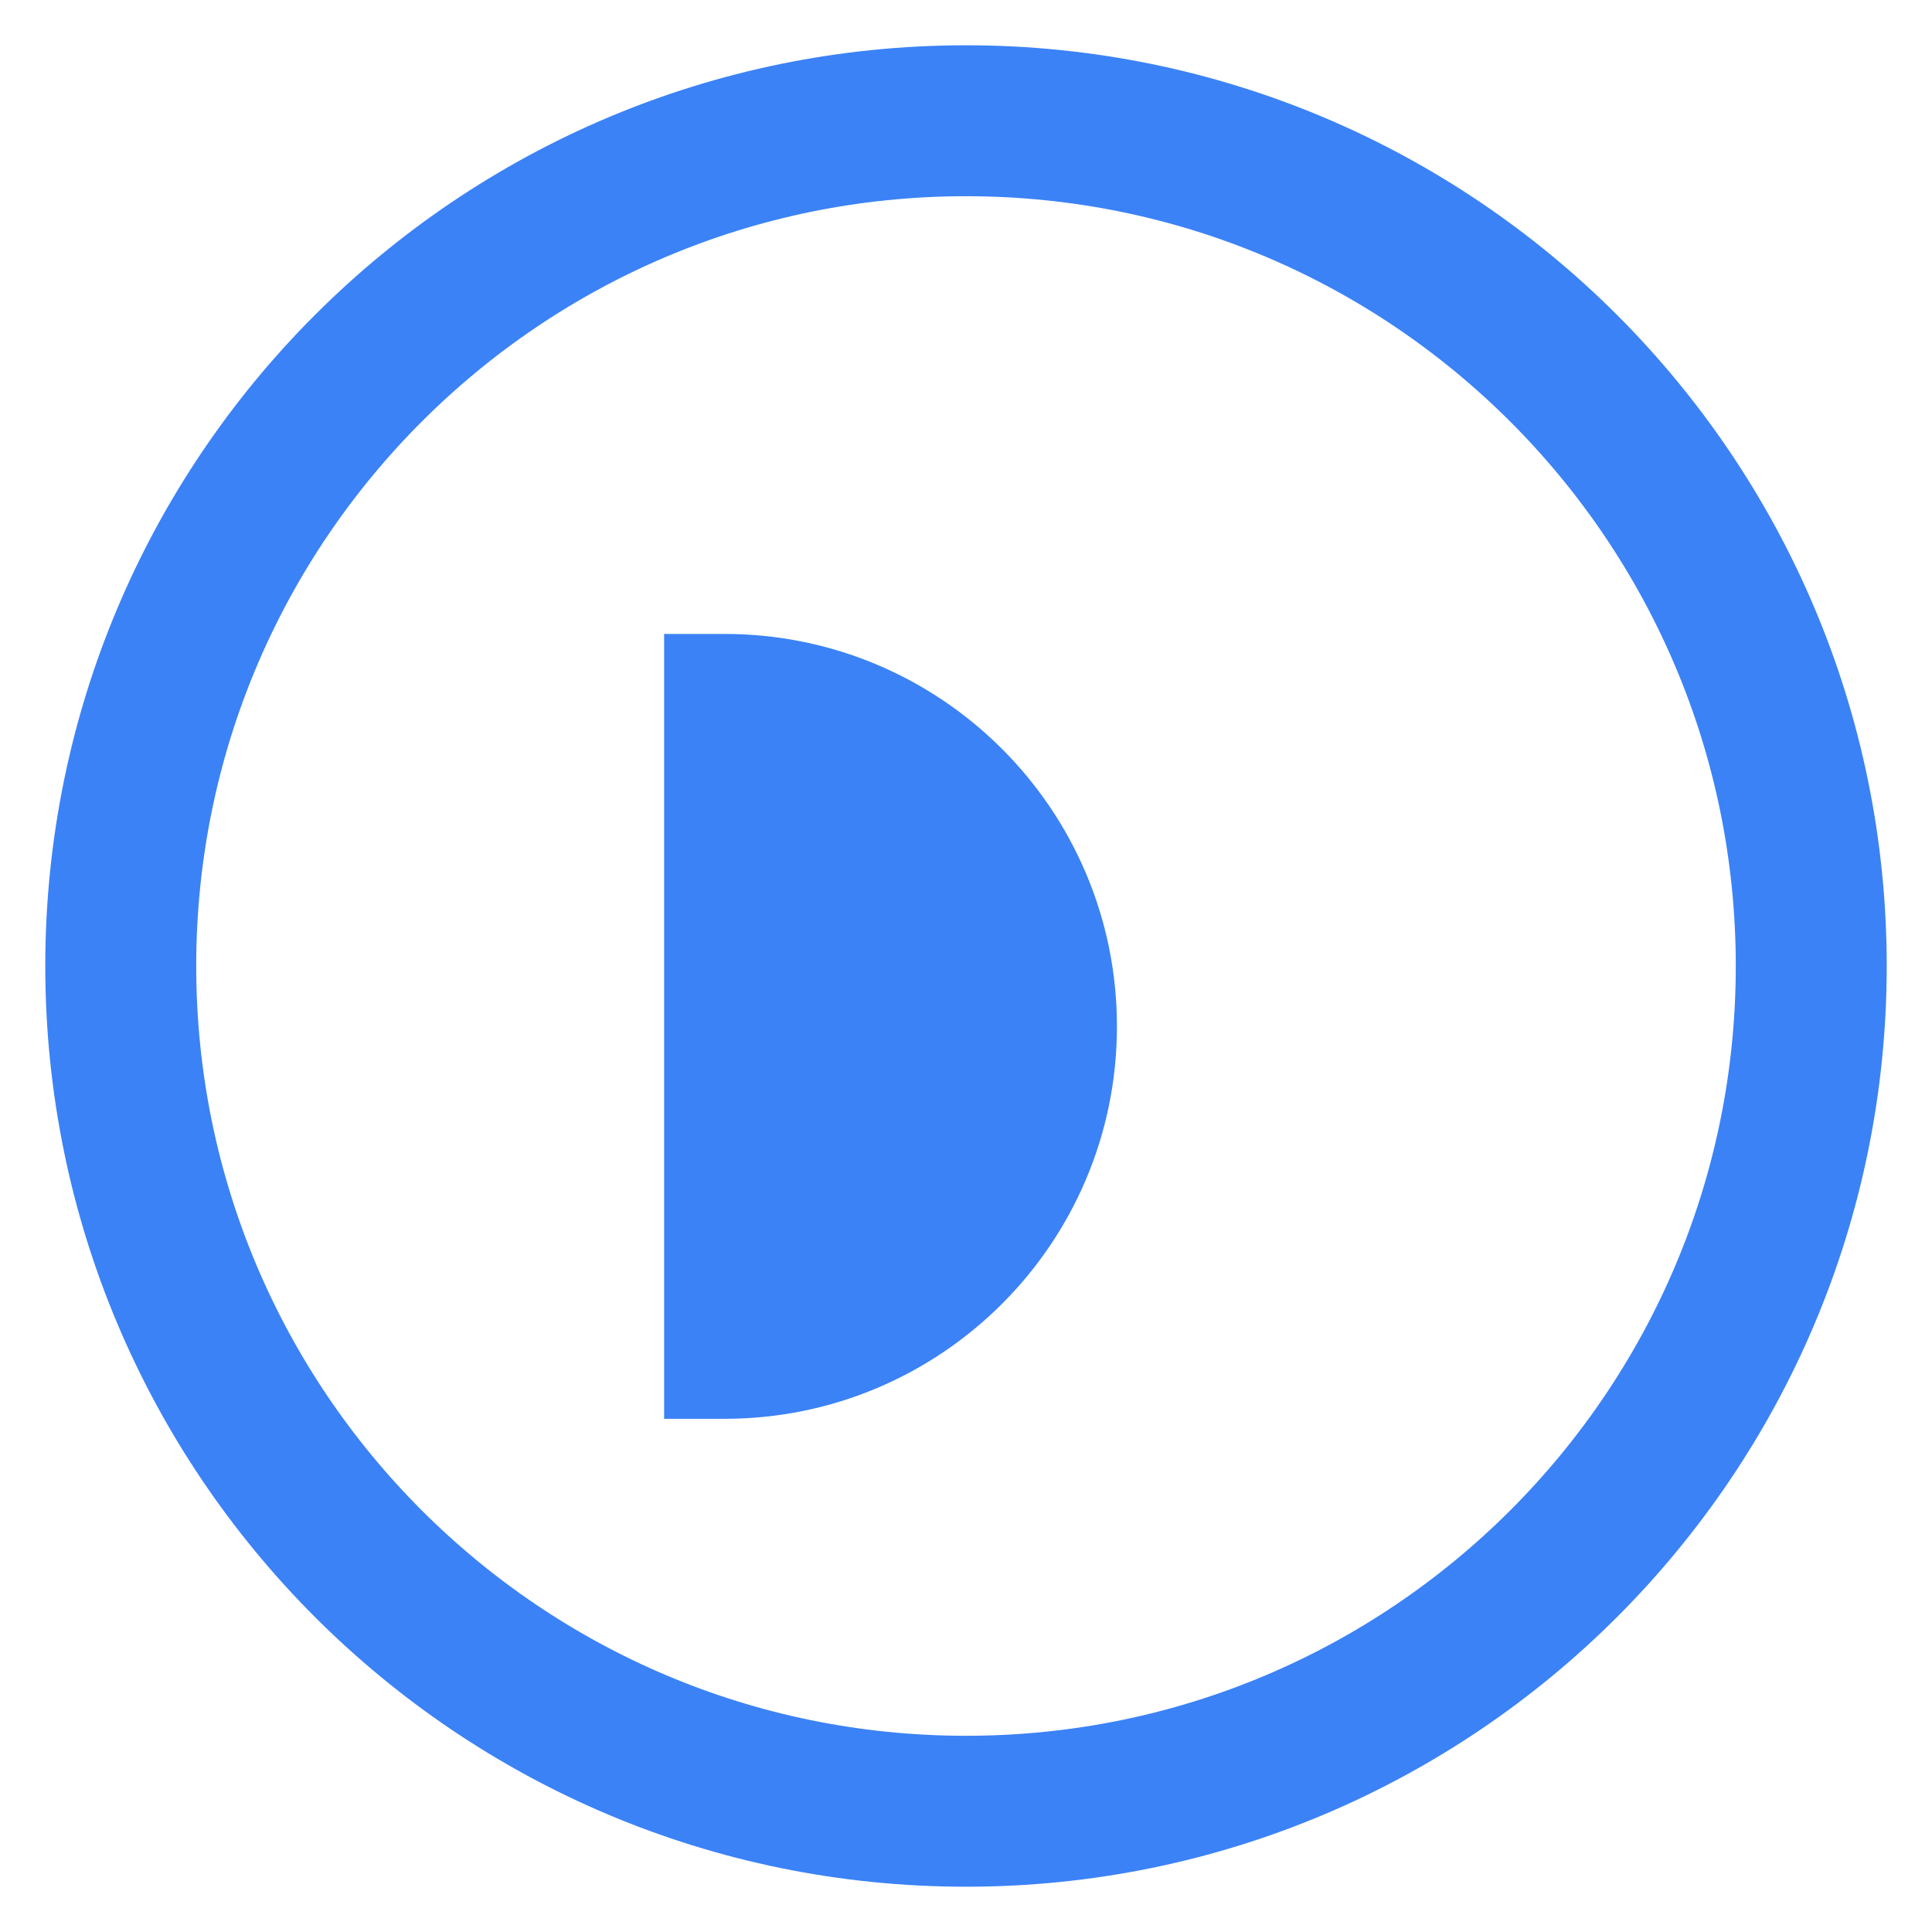
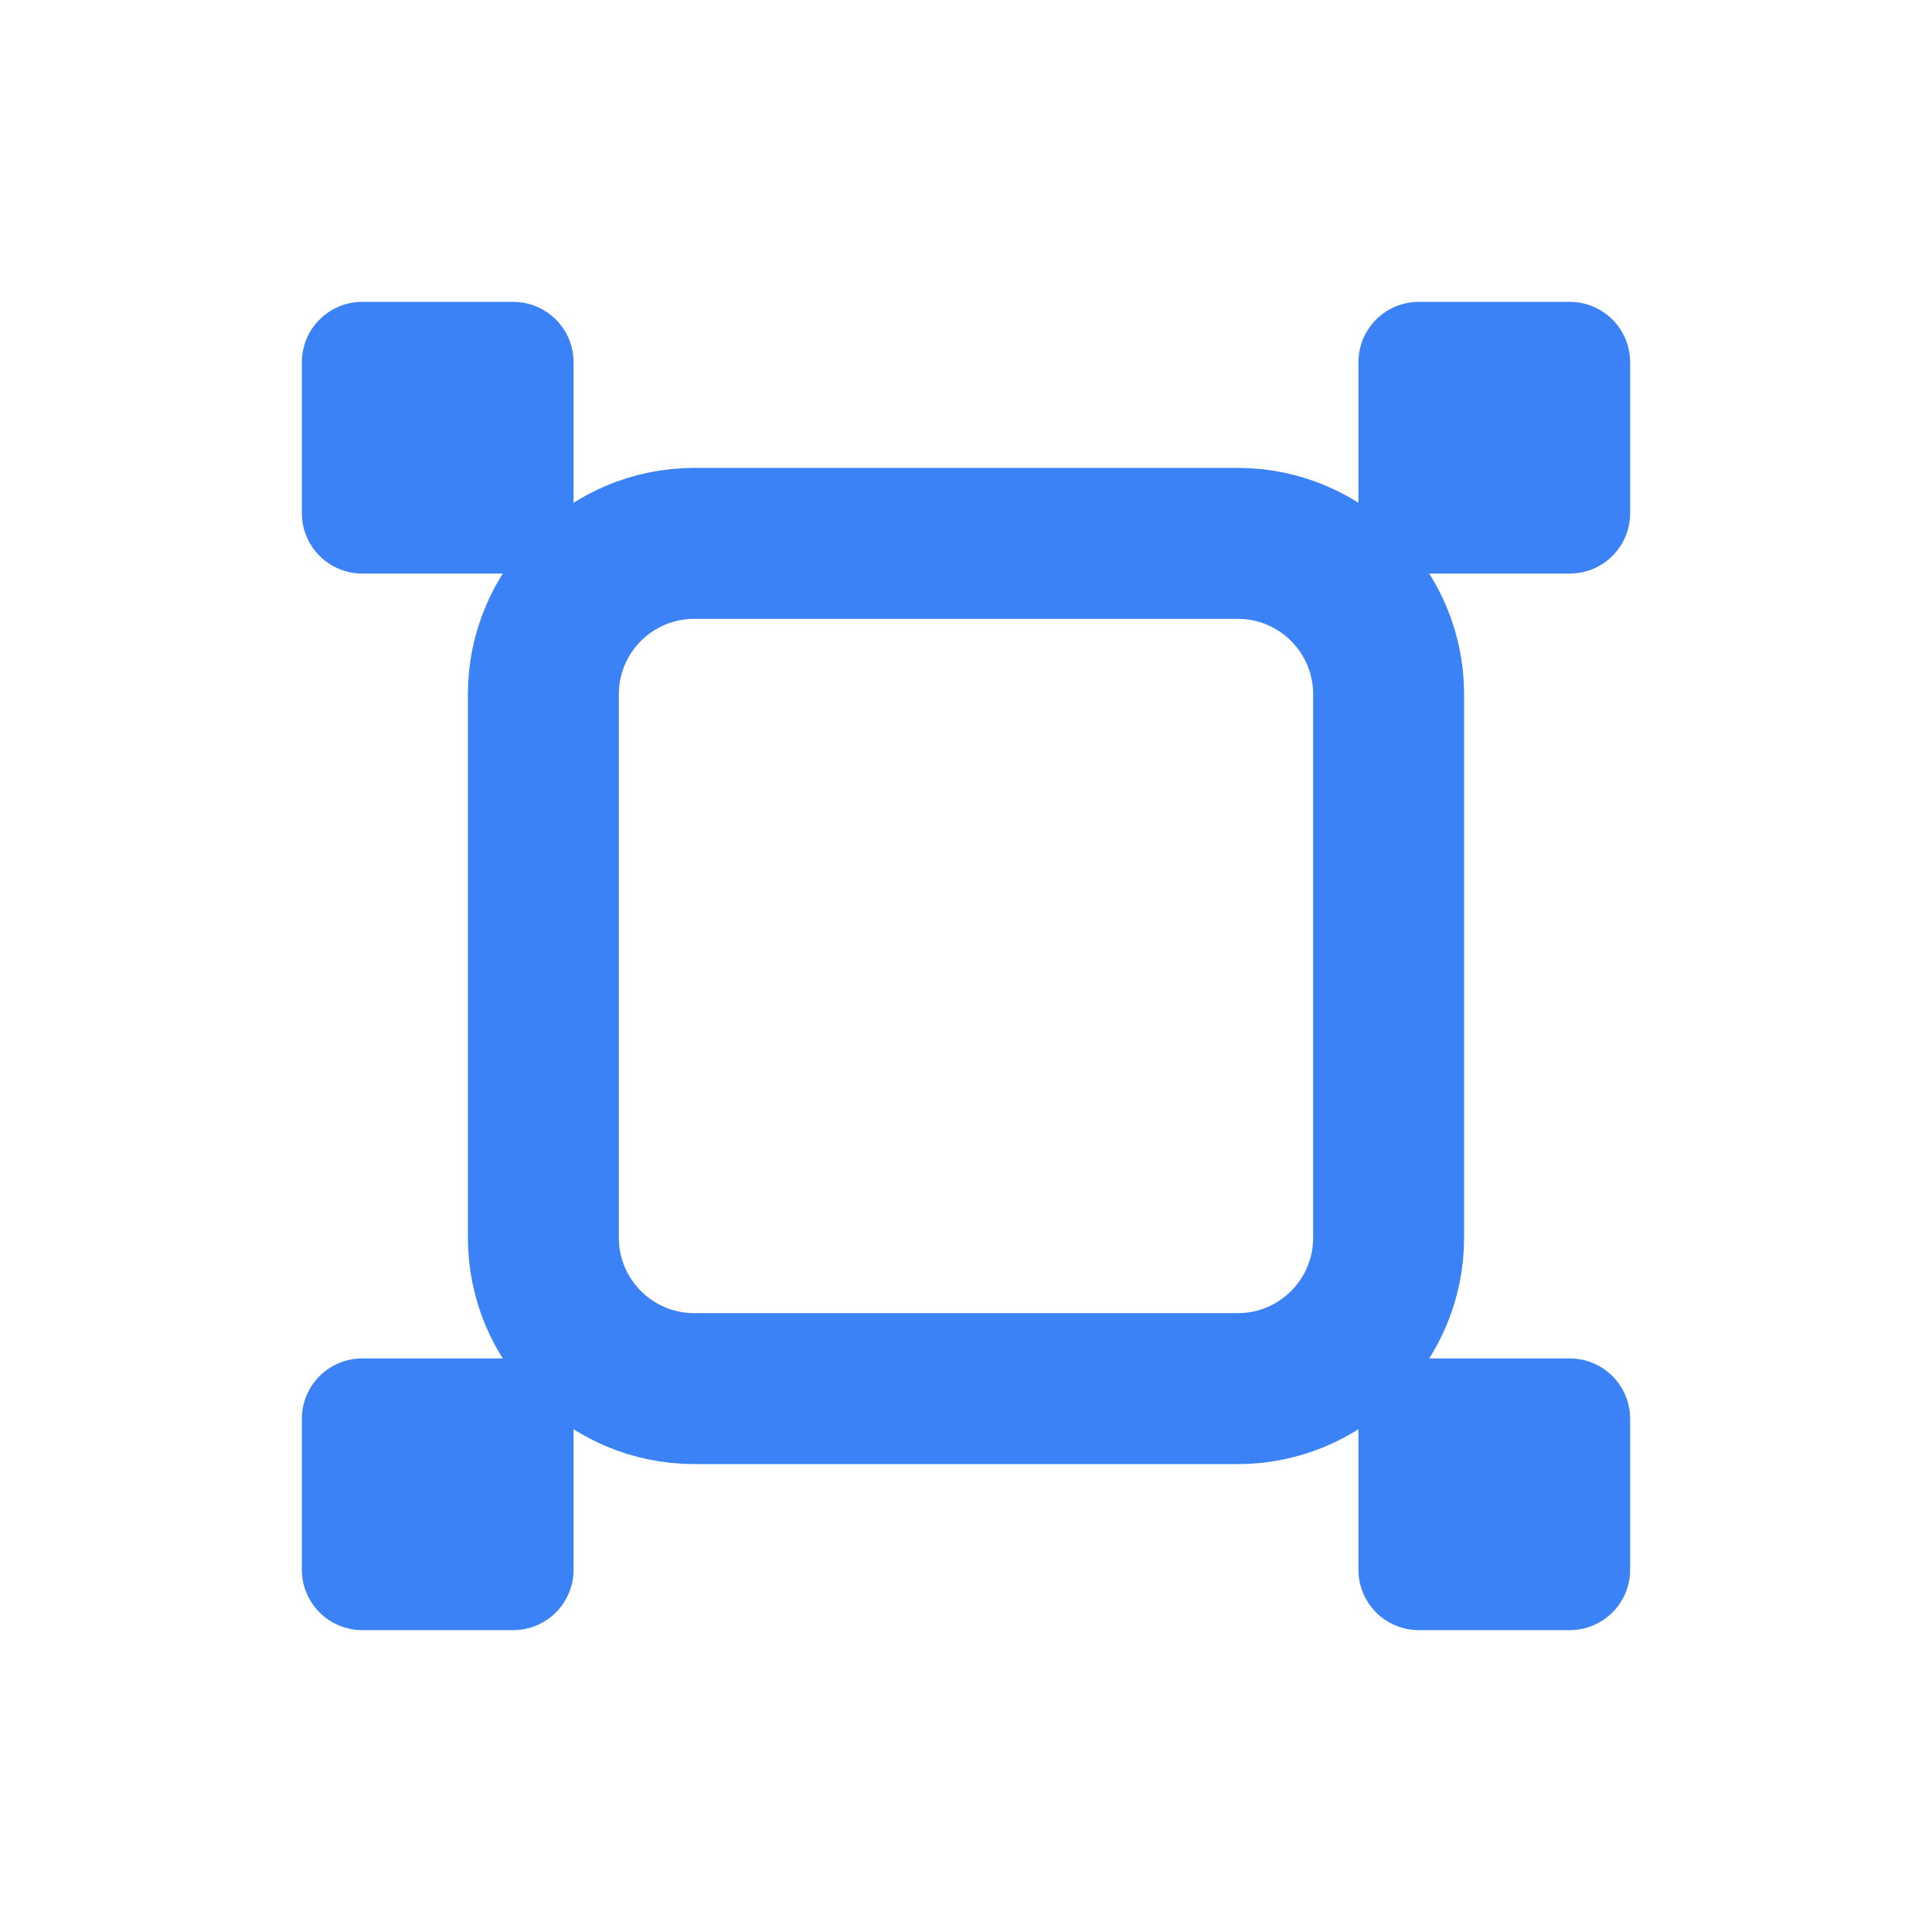
<svg xmlns="http://www.w3.org/2000/svg" viewBox="0 0 32 32" fill="none">
-   <circle cx="16" cy="16" r="14" stroke="#3b82f6" stroke-width="2.5" />
-   <path d="M12 10.5a6.5 6.5 0 0 1 6.5 6.5v0a6.5 6.5 0 0 1-6.5 6.5H11v-13h1z" fill="#3b82f6" />
+   <rect x="9" y="9" width="14" height="14" rx="2.5" stroke="#3b82f6" stroke-width="2.5" />
+   <rect x="5" y="5" width="4.5" height="4.5" rx="1" fill="#3b82f6" />
+   <rect x="22.5" y="5" width="4.5" height="4.5" rx="1" fill="#3b82f6" />
+   <rect x="5" y="22.5" width="4.5" height="4.5" rx="1" fill="#3b82f6" />
+   <rect x="22.5" y="22.5" width="4.5" height="4.5" rx="1" fill="#3b82f6" />
</svg>
